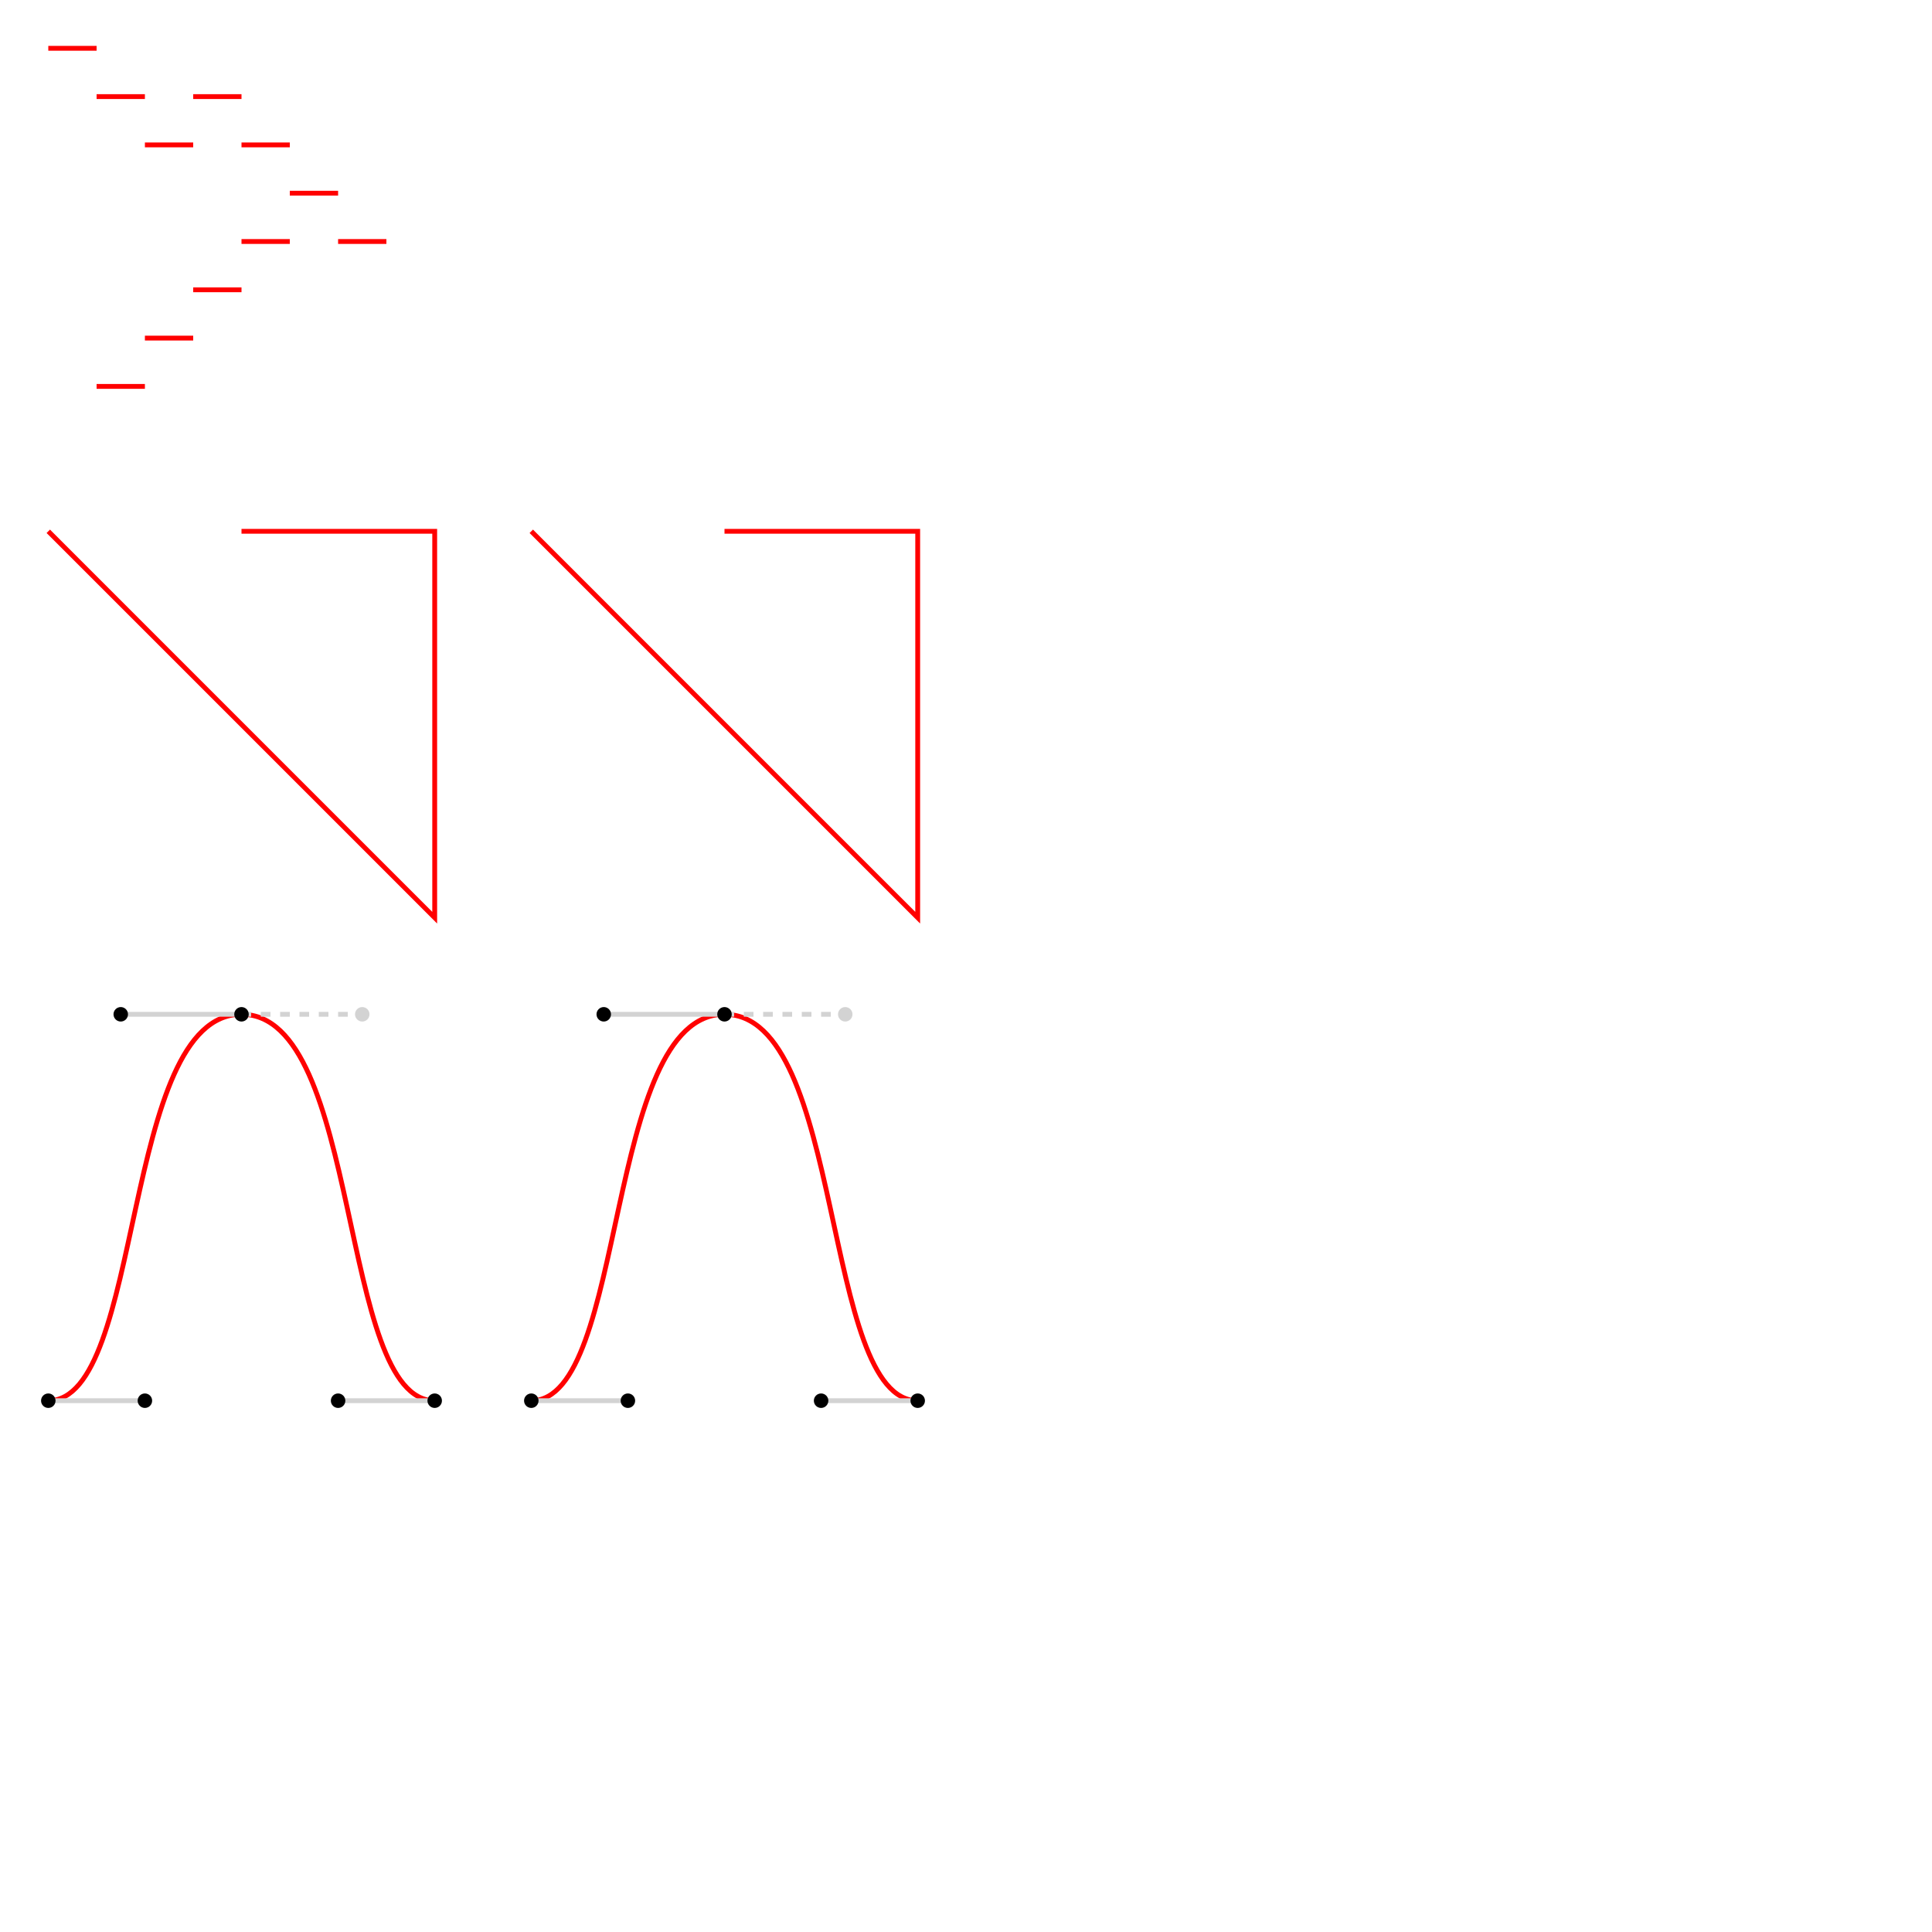
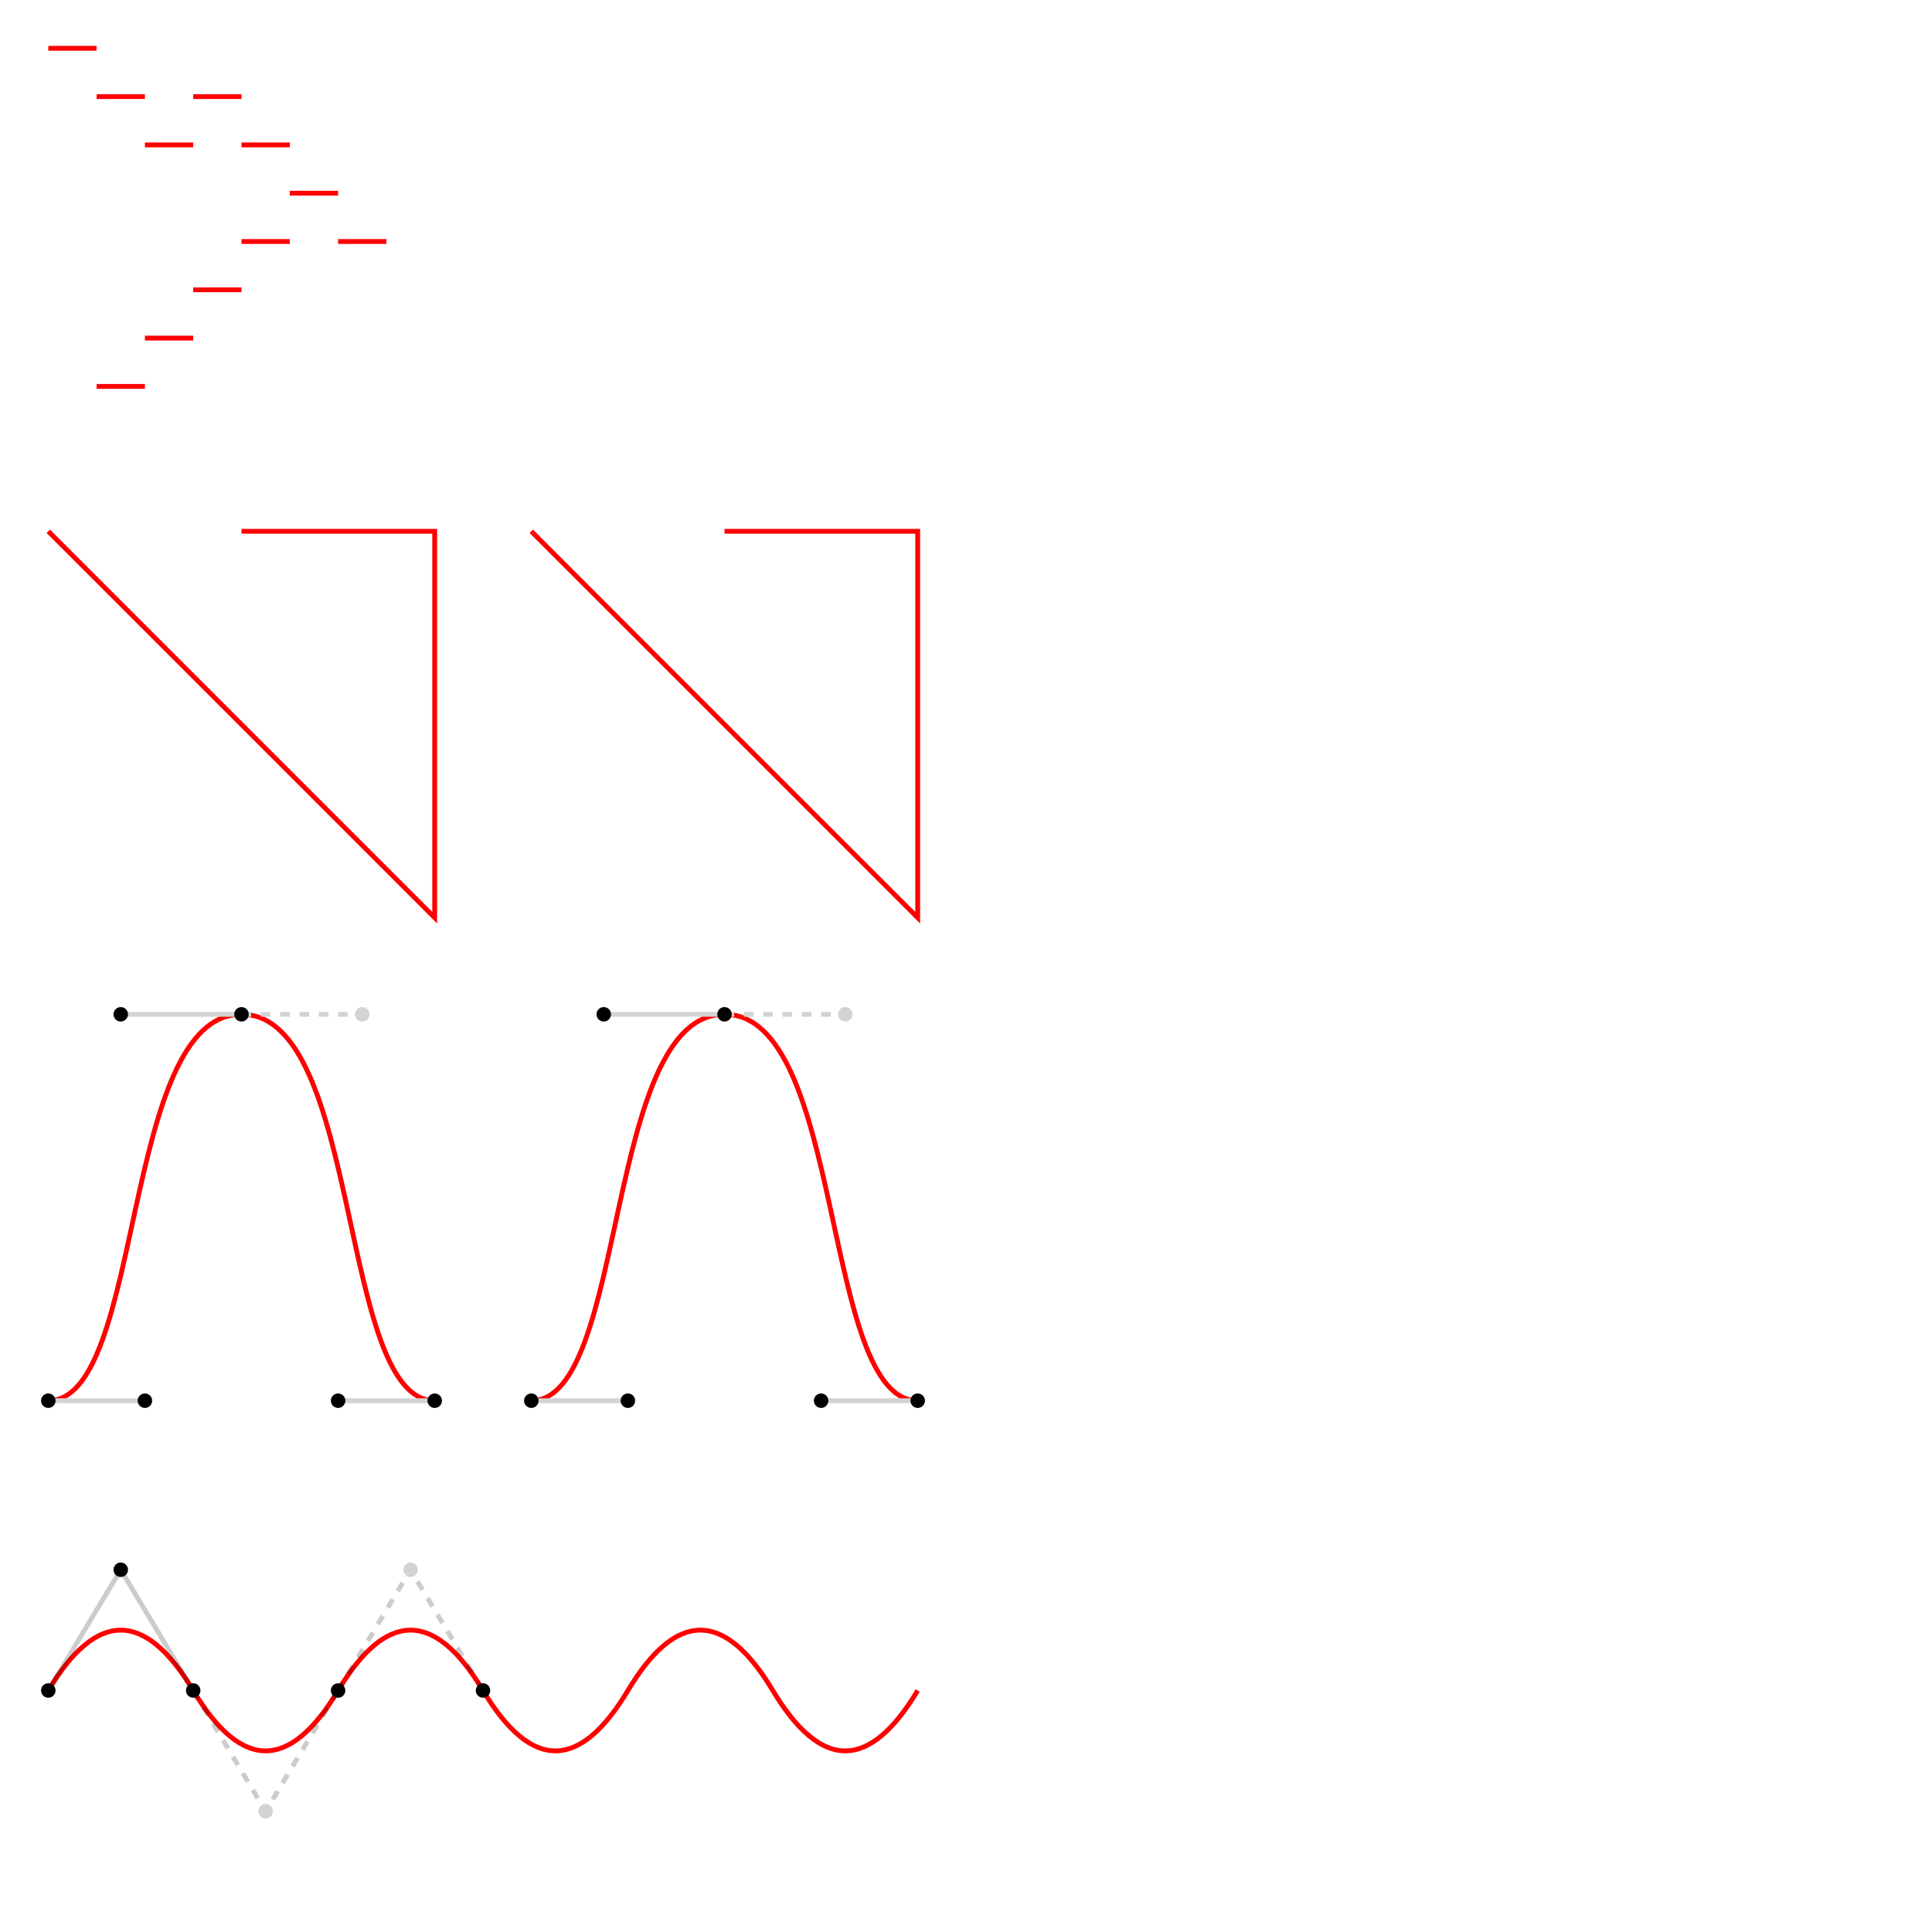
<svg xmlns="http://www.w3.org/2000/svg" viewBox="0 0 40 40">
  <g transform="translate(0 0) scale(0.1 0.1)">
    <path fill="none" stroke="#f00" d="M 10,10 h 10                m  0,10 h 10                m  0,10 h 10                M 40,20 h 10                m  0,10 h 10                m  0,10 h 10                m  0,10 h 10                M 50,50 h 10                m-20,10 h 10                m-20,10 h 10                m-20,10 h 10" />
  </g>
  <g transform="translate(0 10) scale(0.1 0.1)">
    <path fill="none" stroke="#f00" d="M 10,10                L 90,90                V 10                H 50" />
  </g>
  <g transform="translate(10 10) scale(0.1 0.1)">
    <path fill="none" stroke="#f00" d="M 10,10                l 80,80                v -80                h -40" />
  </g>
  <g transform="translate(0 20) scale(0.1 0.1)">
    <path fill="none" stroke="#f00" d="M 10,90                C 30,90 25,10 50,10                S 70,90 90,90" />
    <path fill="none" stroke="#f00" d="M 110,90                c 20,0 15,-80 40,-80                s 20,80 40,80" />
    <g>
      <path stroke="#d3d3d3" d="M10,90,30,90" />
      <circle cx="30" cy="90" r="1.5" />
      <path stroke="#d3d3d3" d="M50,10,25,10" />
      <circle cx="25" cy="10" r="1.5" />
      <path stroke="#d3d3d3" stroke-dasharray="2" d="M50,10,75,10" />
      <circle cx="75" cy="10" r="1.5" fill="#d3d3d3" />
      <path stroke="#d3d3d3" d="M90,90,70,90" />
      <circle cx="70" cy="90" r="1.5" />
      <circle cx="10" cy="90" r="1.5" />
      <circle cx="50" cy="10" r="1.5" />
      <circle cx="90" cy="90" r="1.5" />
    </g>
    <g transform="translate(100 0)">
      <path stroke="#d3d3d3" d="M10,90,30,90" />
      <circle cx="30" cy="90" r="1.5" />
      <path stroke="#d3d3d3" d="M50,10,25,10" />
      <circle cx="25" cy="10" r="1.5" />
      <path stroke="#d3d3d3" stroke-dasharray="2" d="M50,10,75,10" />
      <circle cx="75" cy="10" r="1.5" fill="#d3d3d3" />
      <path stroke="#d3d3d3" d="M90,90,70,90" />
      <circle cx="70" cy="90" r="1.5" />
      <circle cx="10" cy="90" r="1.5" />
      <circle cx="50" cy="10" r="1.5" />
      <circle cx="90" cy="90" r="1.5" />
    </g>
  </g>
+   <g transform="translate(0 30) scale(0.1 0.1)">
+     <path fill="none" stroke="red" d="M 10,50                Q 25,25 40,50                t 30,0 30,0 30,0 30,0 30,0" />
+     <g>
+       <polyline points="10,50 25,25 40,50" stroke="rgba(0,0,0,.2)" fill="none" />
+       <circle cx="25" cy="25" r="1.5" />
+       <circle cx="10" cy="50" r="1.5" />
+       <circle cx="40" cy="50" r="1.5" />
+       <g id="SmoothQuadraticDown">
+         <polyline points="40,50 55,75 70,50" stroke="rgba(0,0,0,.2)" stroke-dasharray="2" fill="none" />
+         <circle cx="55" cy="75" r="1.5" fill="lightgrey" />
+         <circle cx="70" cy="50" r="1.5" />
+       </g>
+       <g id="SmoothQuadraticUp">
+         <polyline points="70,50 85,25 100,50" stroke="rgba(0,0,0,.2)" stroke-dasharray="2" fill="none" />
+         <circle cx="85" cy="25" r="1.5" fill="lightgrey" />
+         <circle cx="100" cy="50" r="1.5" />
+       </g>
+     </g>
+   </g>
</svg>
